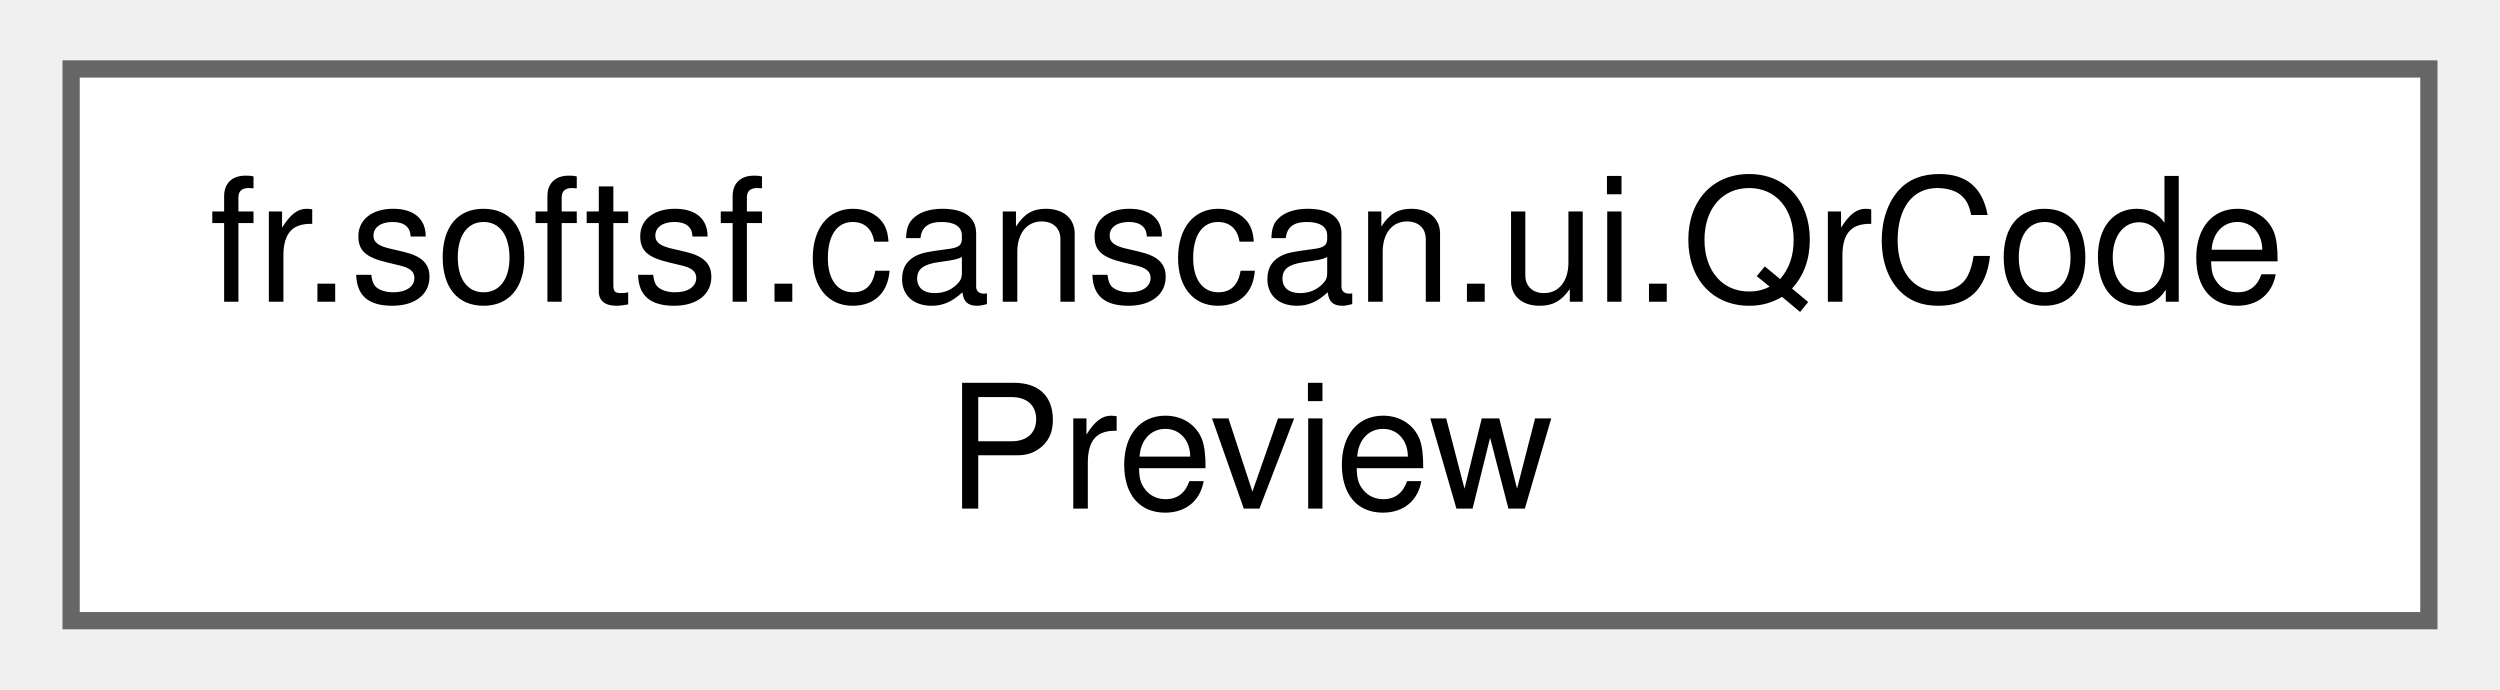
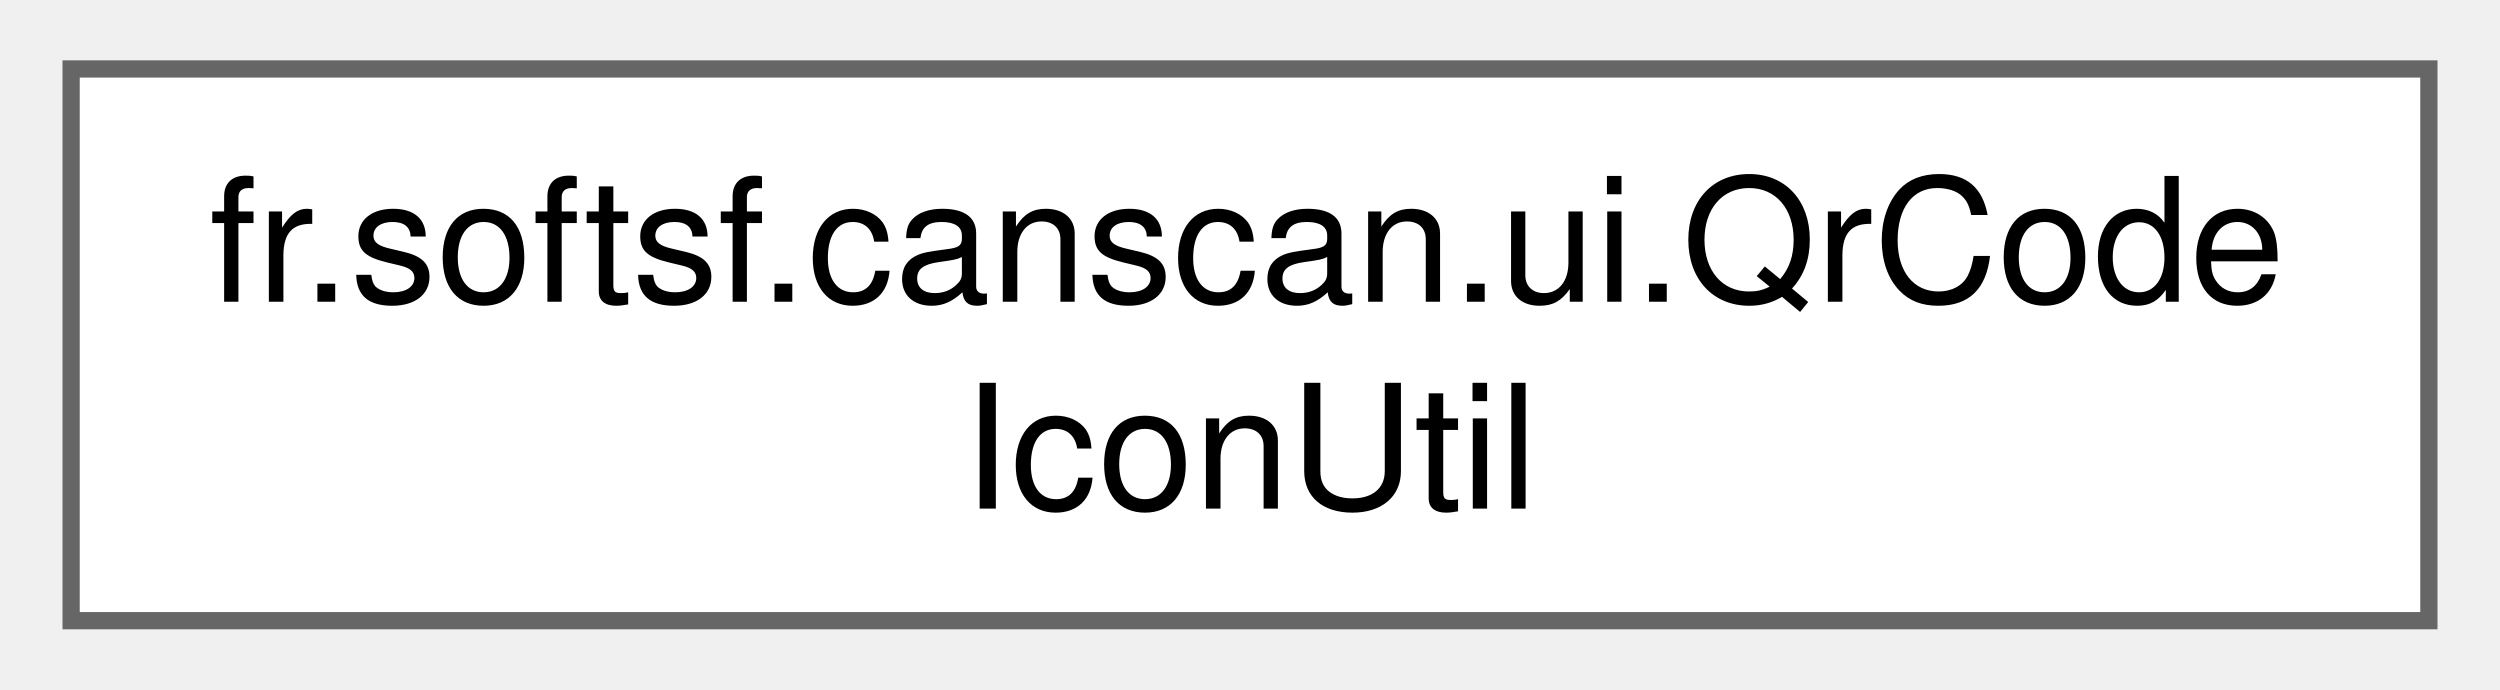
<svg xmlns="http://www.w3.org/2000/svg" xmlns:xlink="http://www.w3.org/1999/xlink" width="145pt" height="40pt" viewBox="0.00 0.00 144.75 40.00">
  <g id="graph0" class="graph" transform="scale(1 1) rotate(0) translate(4 36)">
    <g id="Node000000" class="node">
      <g id="a_Node000000">
-         <a xlink:href="classfr_1_1softsf_1_1canscan_1_1ui_1_1_qr_code_preview.html" target="_top" xlink:title="Handles asynchronous generation and display of QR code previews in a Swing UI.">
+         <a xlink:href="enumfr_1_1softsf_1_1canscan_1_1ui_1_1_qr_code_icon_util.html" target="_top" xlink:title="Utility for releasing memory used by QR code icons.">
          <polygon fill="white" stroke="#666666" points="136.75,-32 0,-32 0,0 136.75,0 136.75,-32" />
          <text text-anchor="start" x="8" y="-18.5" font-family="Helvetica,sans-Serif" font-size="10.00">fr.softsf.canscan.ui.QrCode</text>
-           <text text-anchor="middle" x="68.38" y="-6.5" font-family="Helvetica,sans-Serif" font-size="10.00">Preview</text>
+           <text text-anchor="middle" x="68.38" y="-6.5" font-family="Helvetica,sans-Serif" font-size="10.00">IconUtil</text>
        </a>
      </g>
    </g>
  </g>
</svg>
